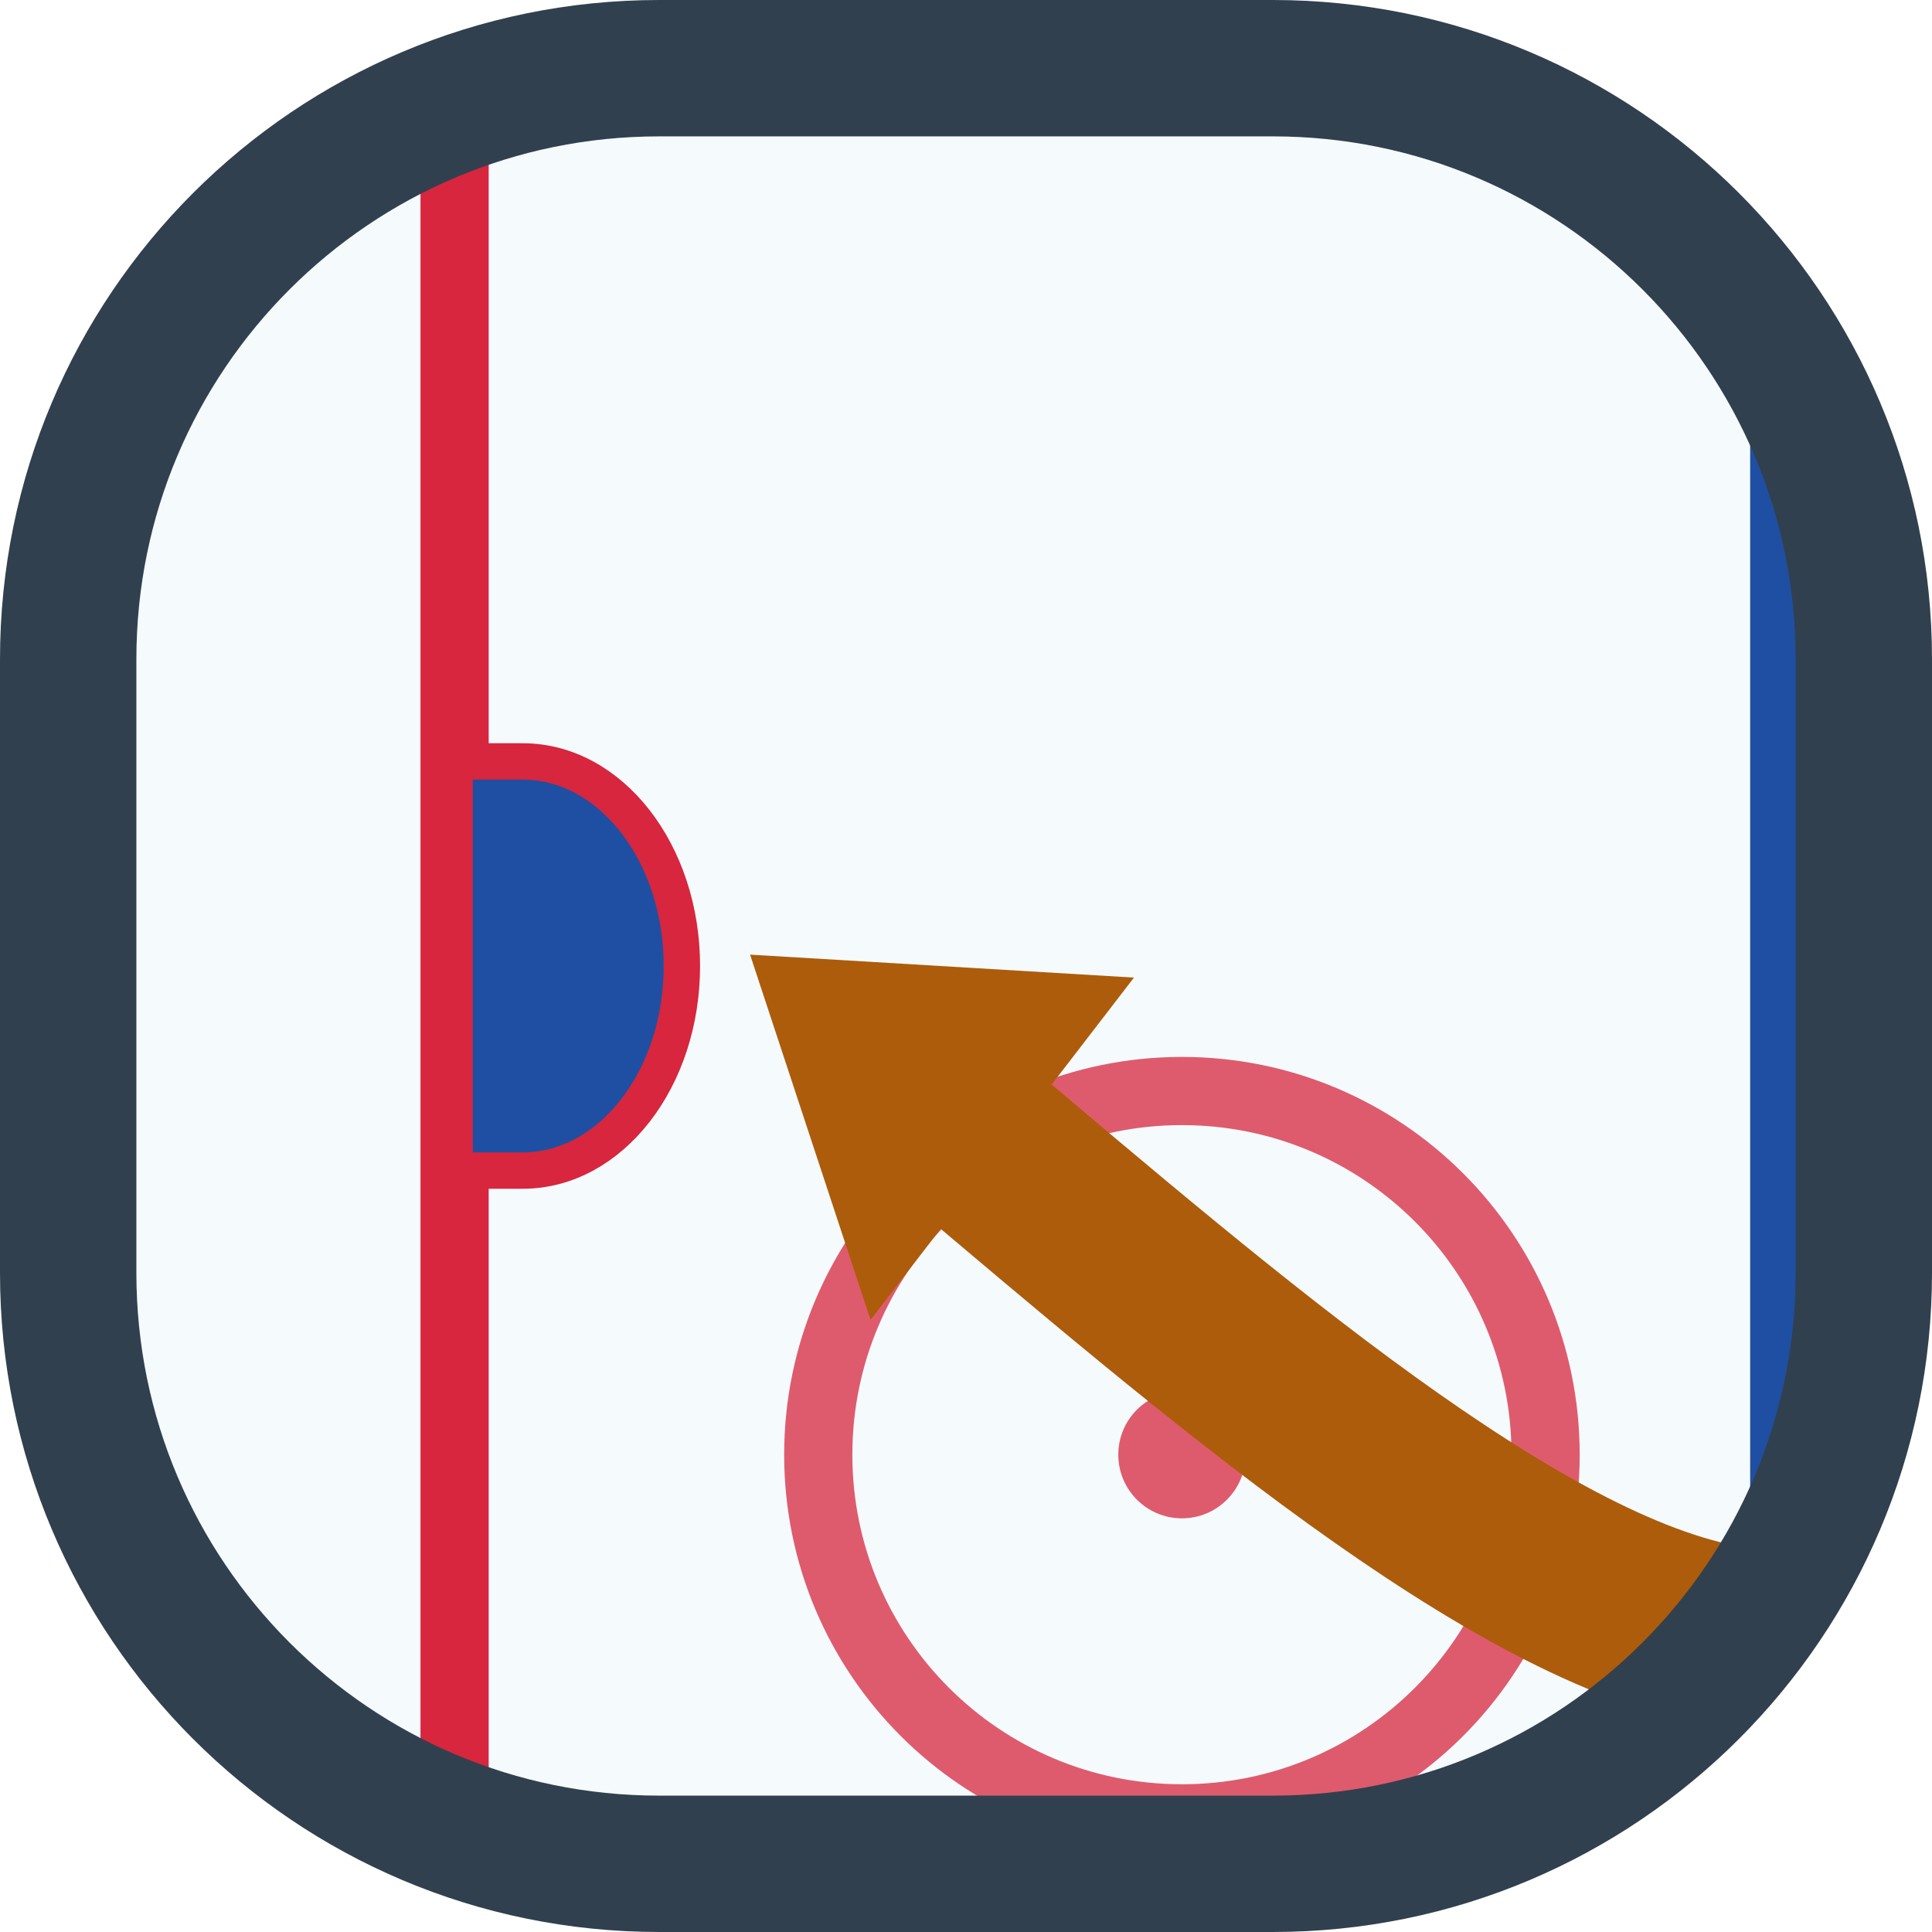
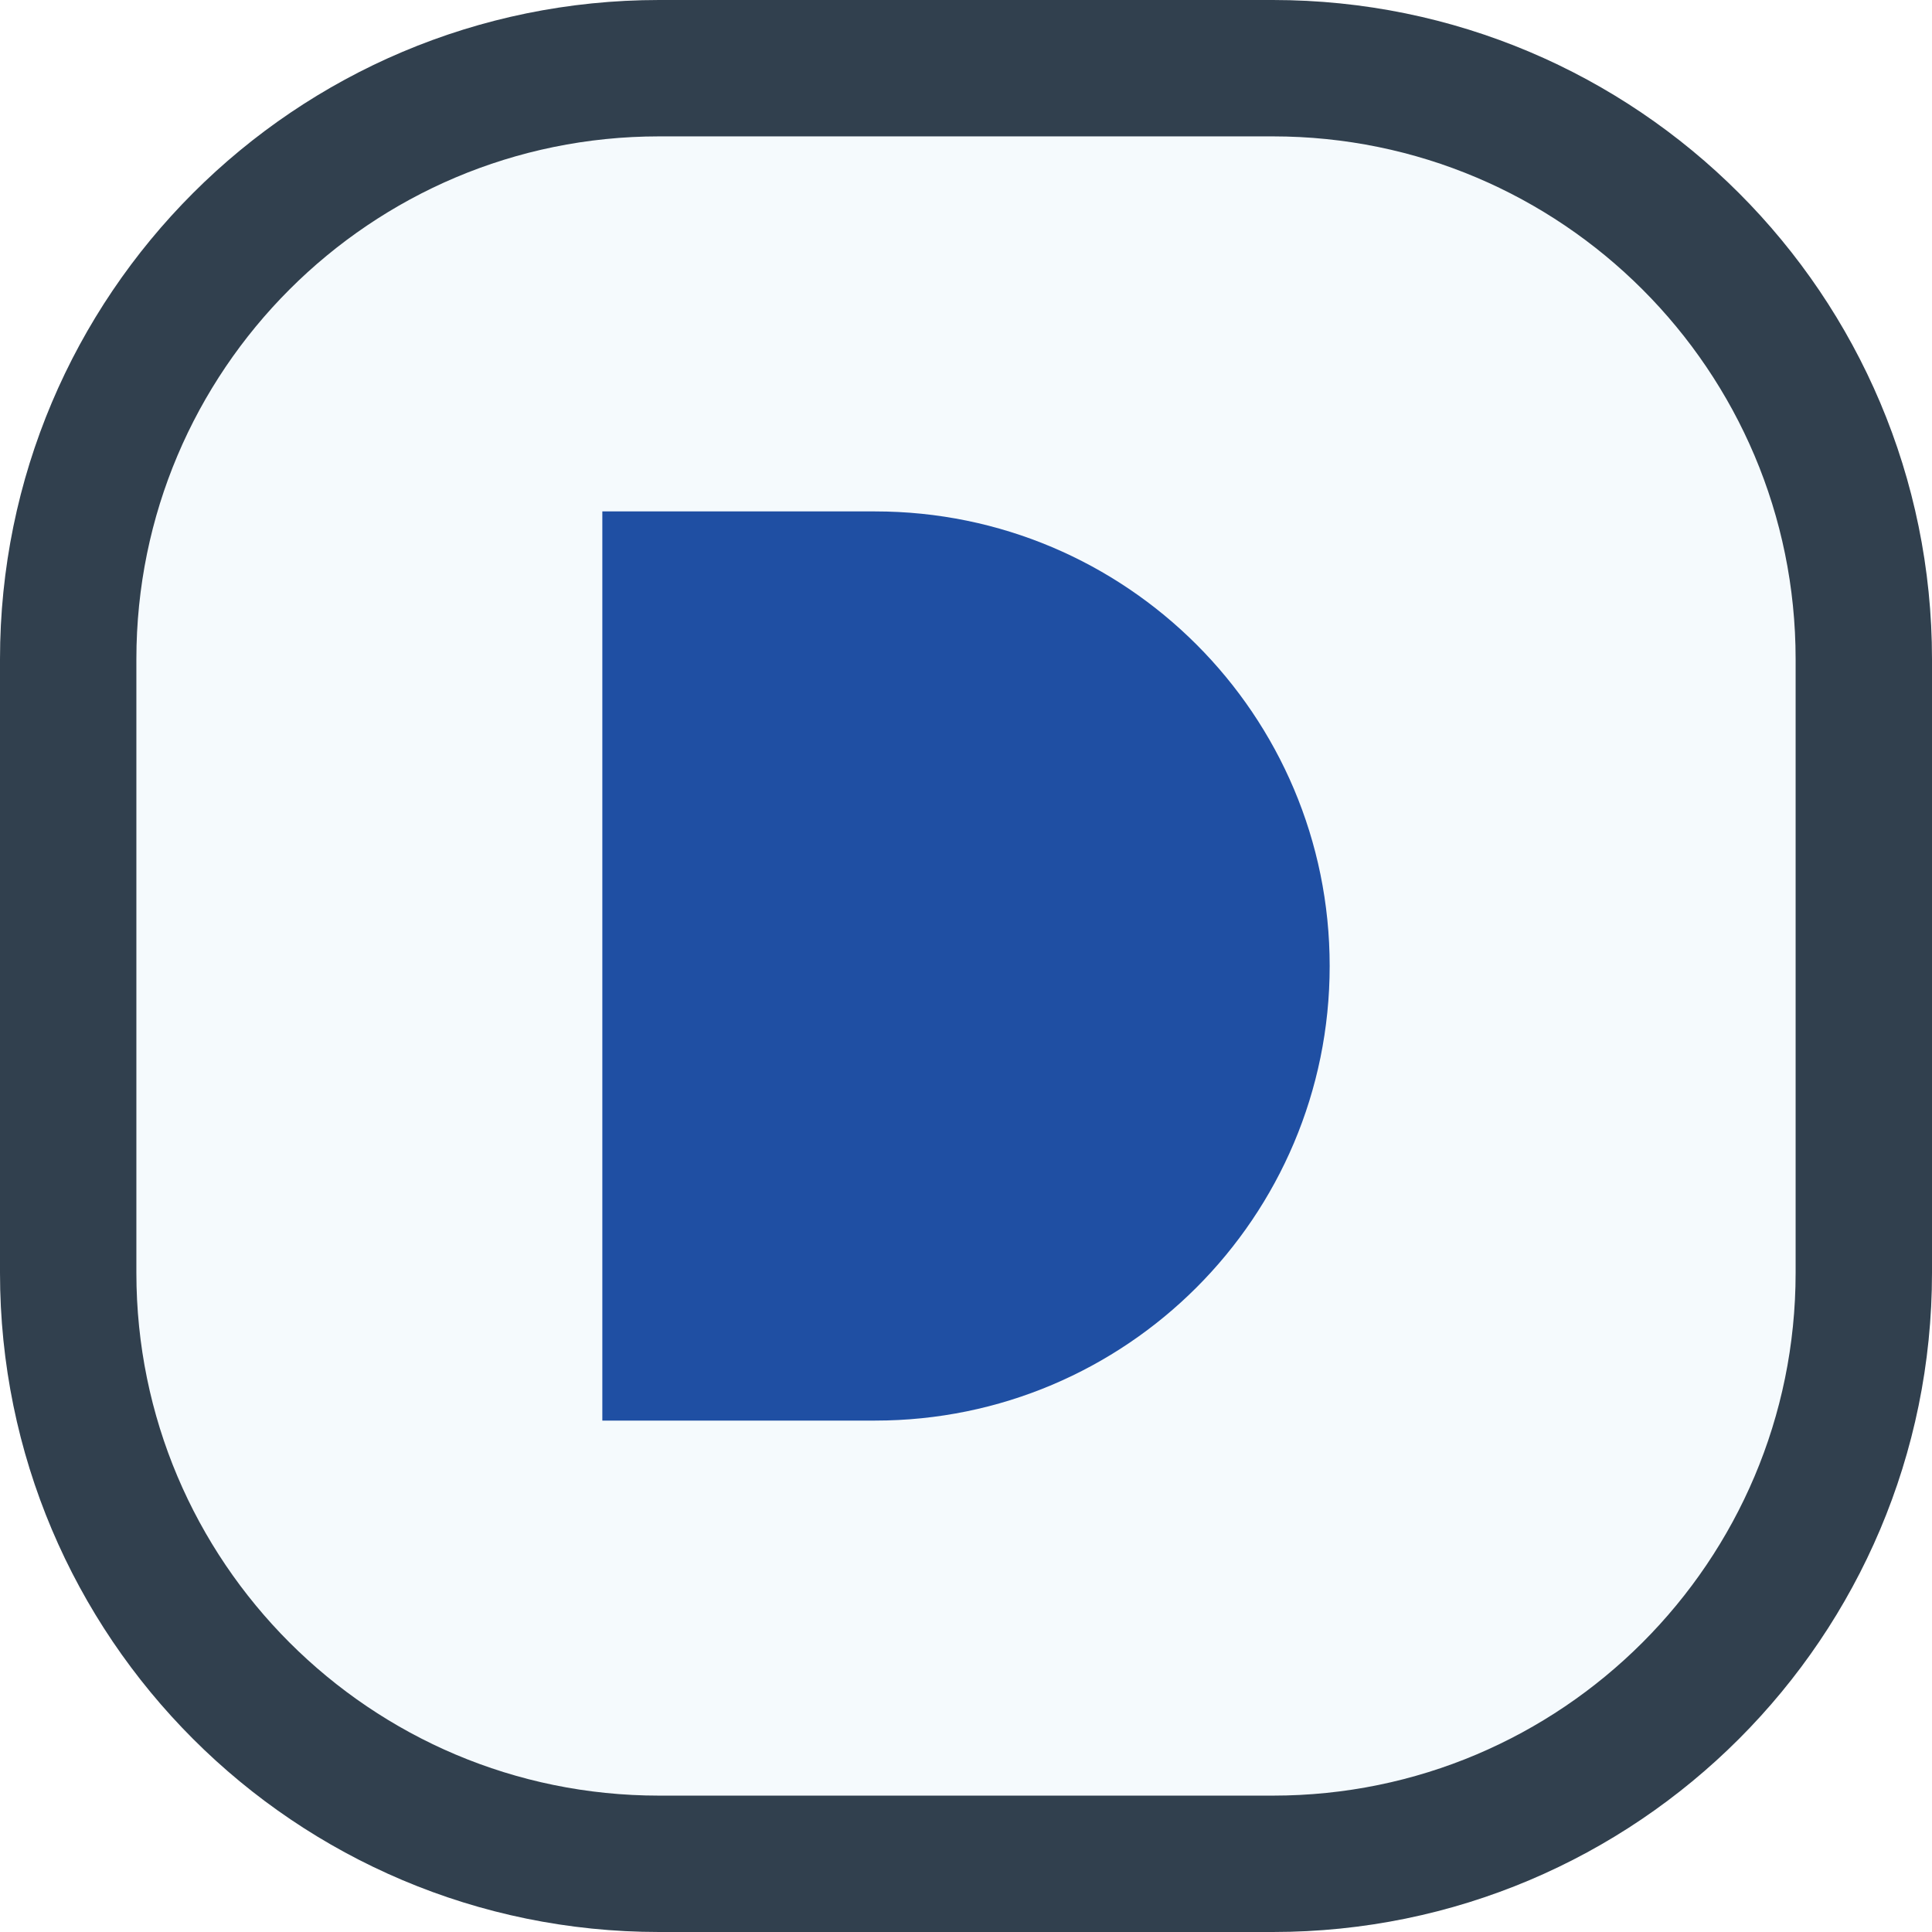
<svg xmlns="http://www.w3.org/2000/svg" viewBox="0 0 85 85" role="img" aria-label="DrillBoard">
-   <style>
- @media (prefers-color-scheme: dark) {
-   .ice { fill: #0d151c }
-   .boards { stroke: #5b7186 }
-   .red { stroke: #ff5a6a }
-   .dot { fill: #ff5a6a }
-   .crease { fill: #4a6f9e; stroke: #ff5a6a }
-   .blue { stroke: #5f92e2 }
- }
- @media (max-width: 40px) {
-   .plan { display: none }
-   .tiny { display: block }
- }
- </style>
-   <g class="plan">
-     <defs>
-       <clipPath id="db-boards-tab">
-         <rect x="3" y="3" width="79" height="79" rx="26" />
-       </clipPath>
-     </defs>
-     <g clip-path="url(#db-boards-tab)">
-       <rect class="ice" x="3" y="3" width="79" height="79" rx="26" fill="#f5fafd" />
-       <line class="blue" x1="79" y1="0" x2="79" y2="85" stroke="#1f4fa3" stroke-width="4" />
-       <line class="red" x1="20" y1="0" x2="20" y2="85" stroke="#d7263d" stroke-width="3" />
-       <path class="crease" d="M 20 33.5 L 23 33.5 A 7 9 0 0 1 23 51.5 L 20 51.5 Z" fill="#1f4fa3" stroke="#d7263d" stroke-width="1.6" />
-       <g opacity="0.75">
-         <circle class="red" cx="52" cy="64" r="16" fill="none" stroke="#d7263d" stroke-width="3" />
-         <circle class="dot" cx="52" cy="64" r="2.8" fill="#d7263d" />
-       </g>
-       <path d="M 76 72 C 66.64 70.44 53.63 59.15 42.19 49.51" fill="none" stroke="#ad5c0b" stroke-width="8" stroke-linecap="round" />
-       <path d="M 33 42 L 49.89 43.01 L 38.3 58.07 Z" fill="#ad5c0b" />
-     </g>
-     <rect class="boards" x="3" y="3" width="79" height="79" rx="26" fill="none" stroke="#31404e" stroke-width="6" />
-   </g>
-   <g class="tiny" display="none">
-     <rect x="3" y="3" width="79" height="79" rx="26" fill="#f5fafd" />
-     <path d="M 26.5 22.5 L 38.5 22.5 A 20 20 0 0 1 38.5 62.5 L 26.5 62.5 Z" fill="#1f4fa3" />
-     <rect x="3" y="3" width="79" height="79" rx="26" fill="none" stroke="#31404e" stroke-width="6" />
-   </g>
+   <rect x="3" y="3" width="79" height="79" rx="26" fill="#f5fafd" />
+   <path d="M 26.5 22.5 L 38.5 22.5 A 20 20 0 0 1 38.5 62.5 L 26.5 62.5 Z" fill="#1f4fa3" />
+   <rect x="3" y="3" width="79" height="79" rx="26" fill="none" stroke="#31404e" stroke-width="6" />
</svg>
